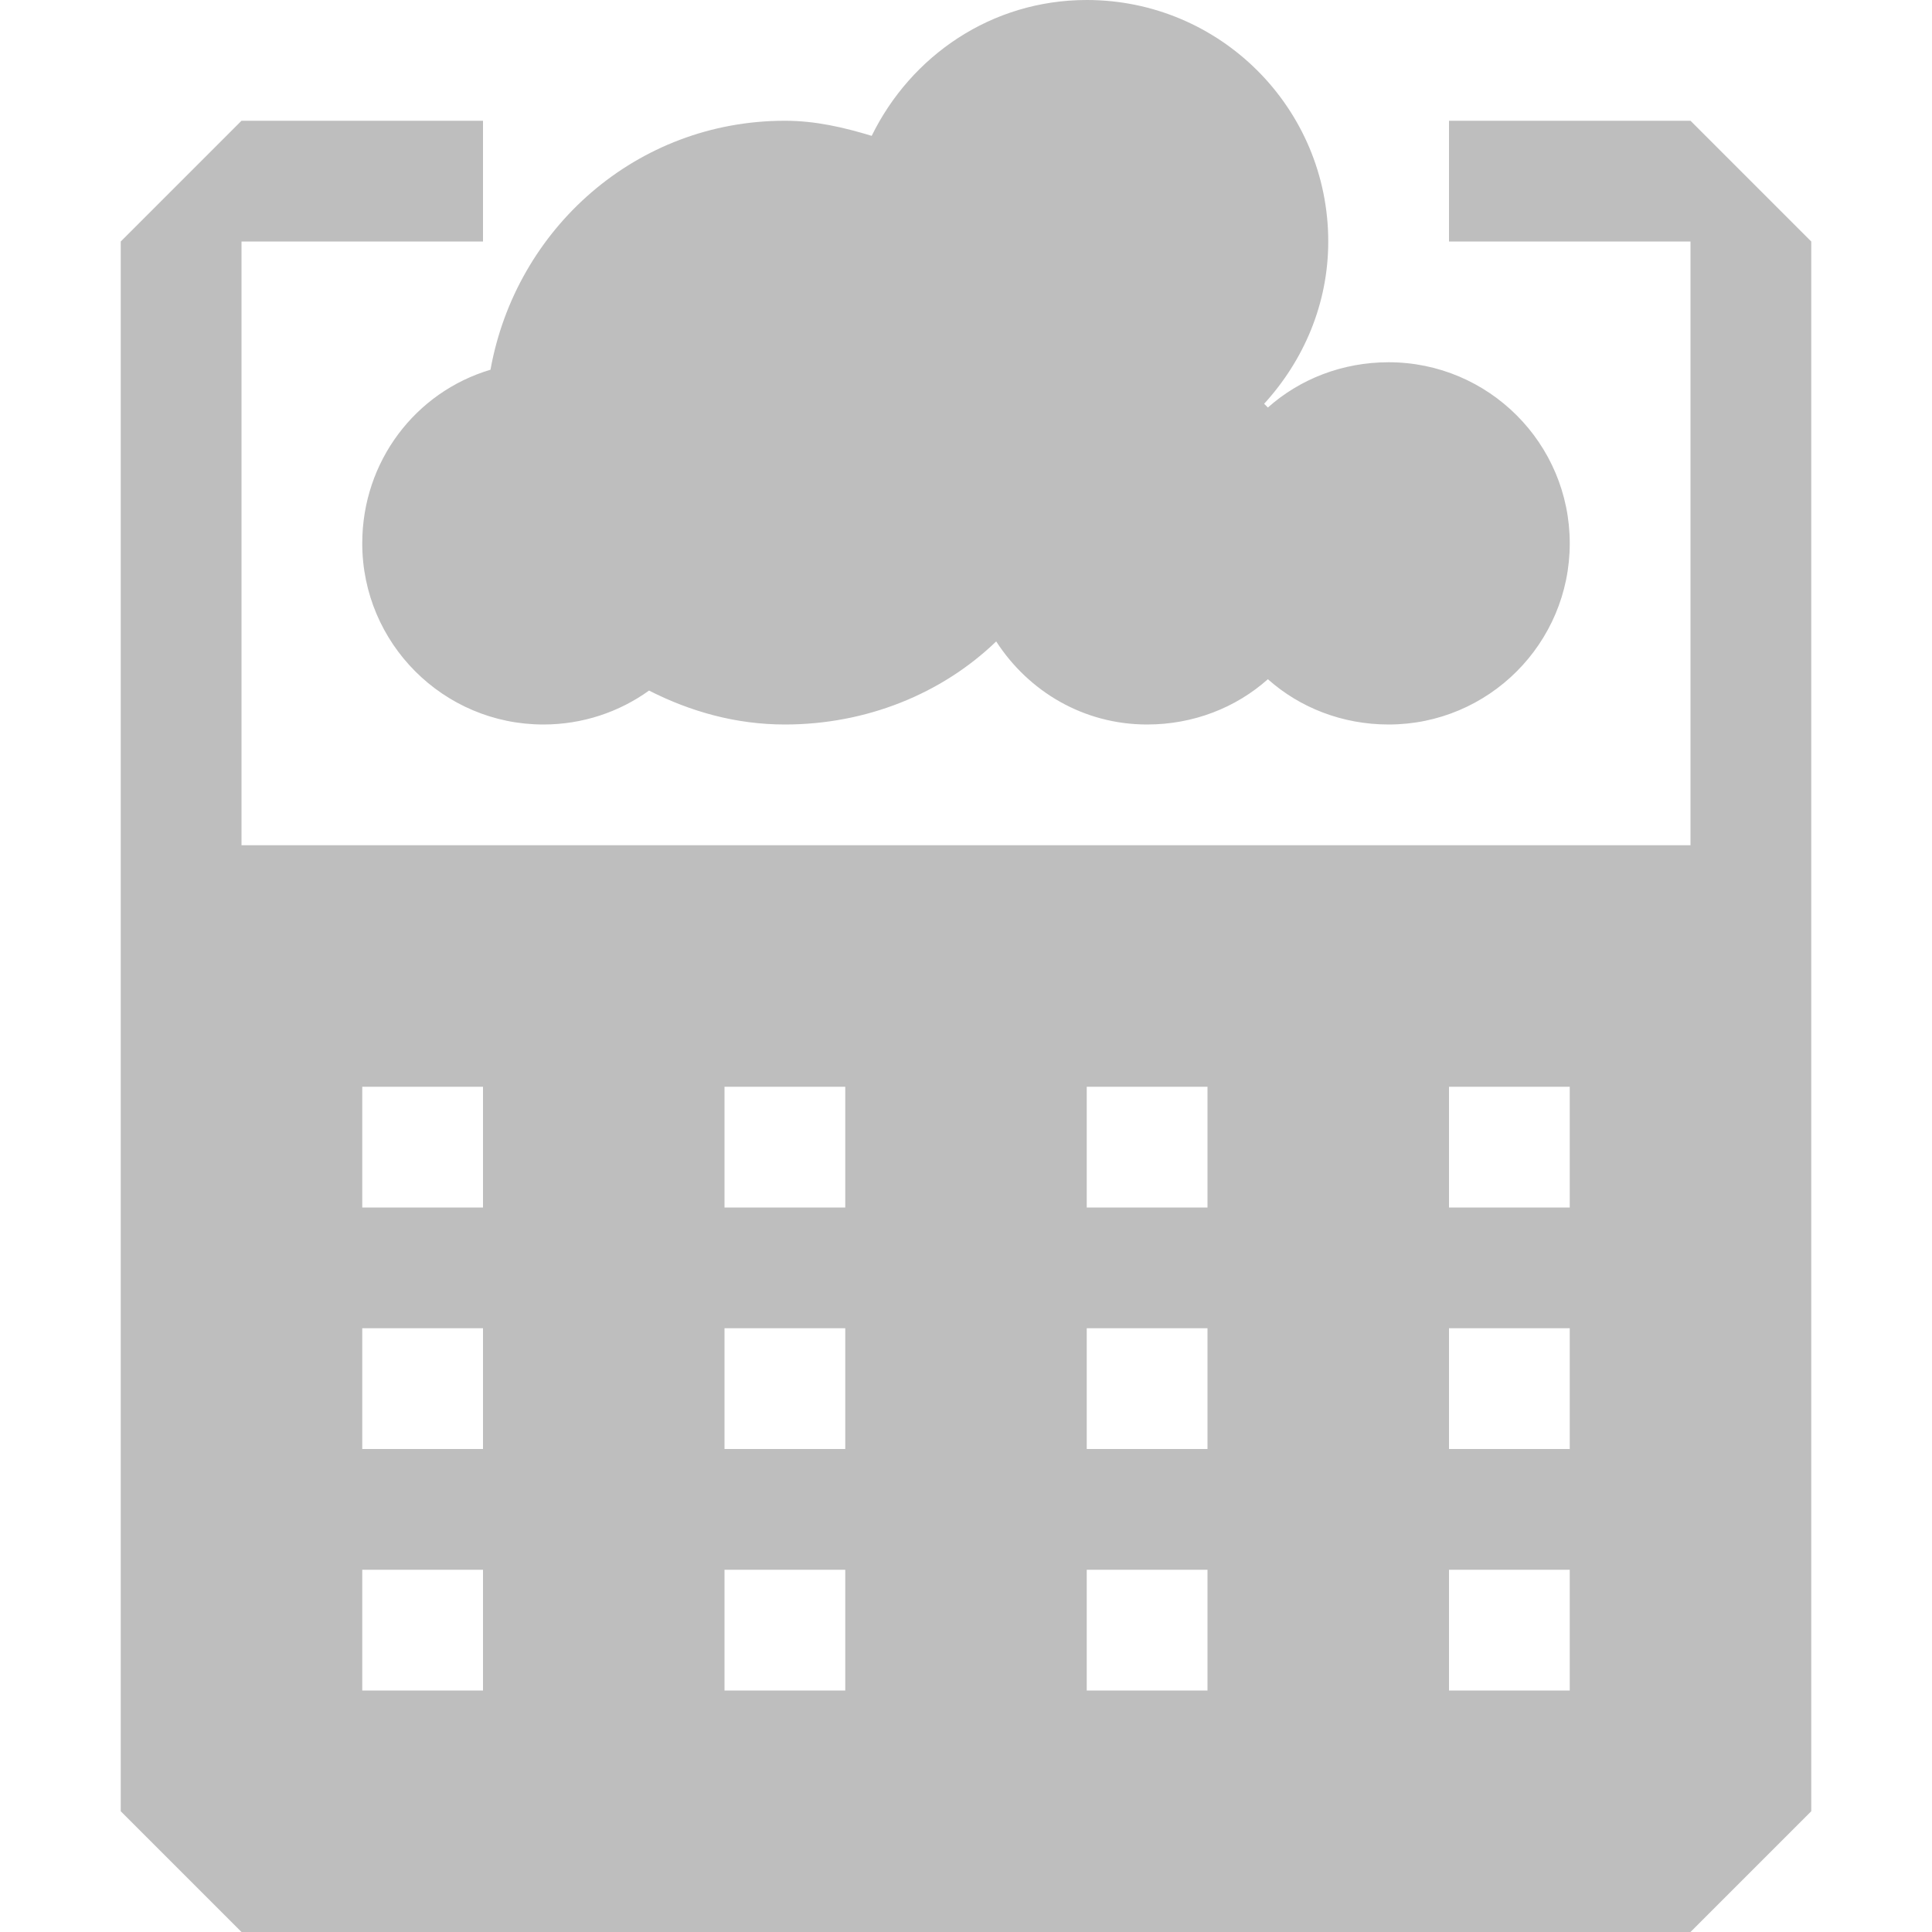
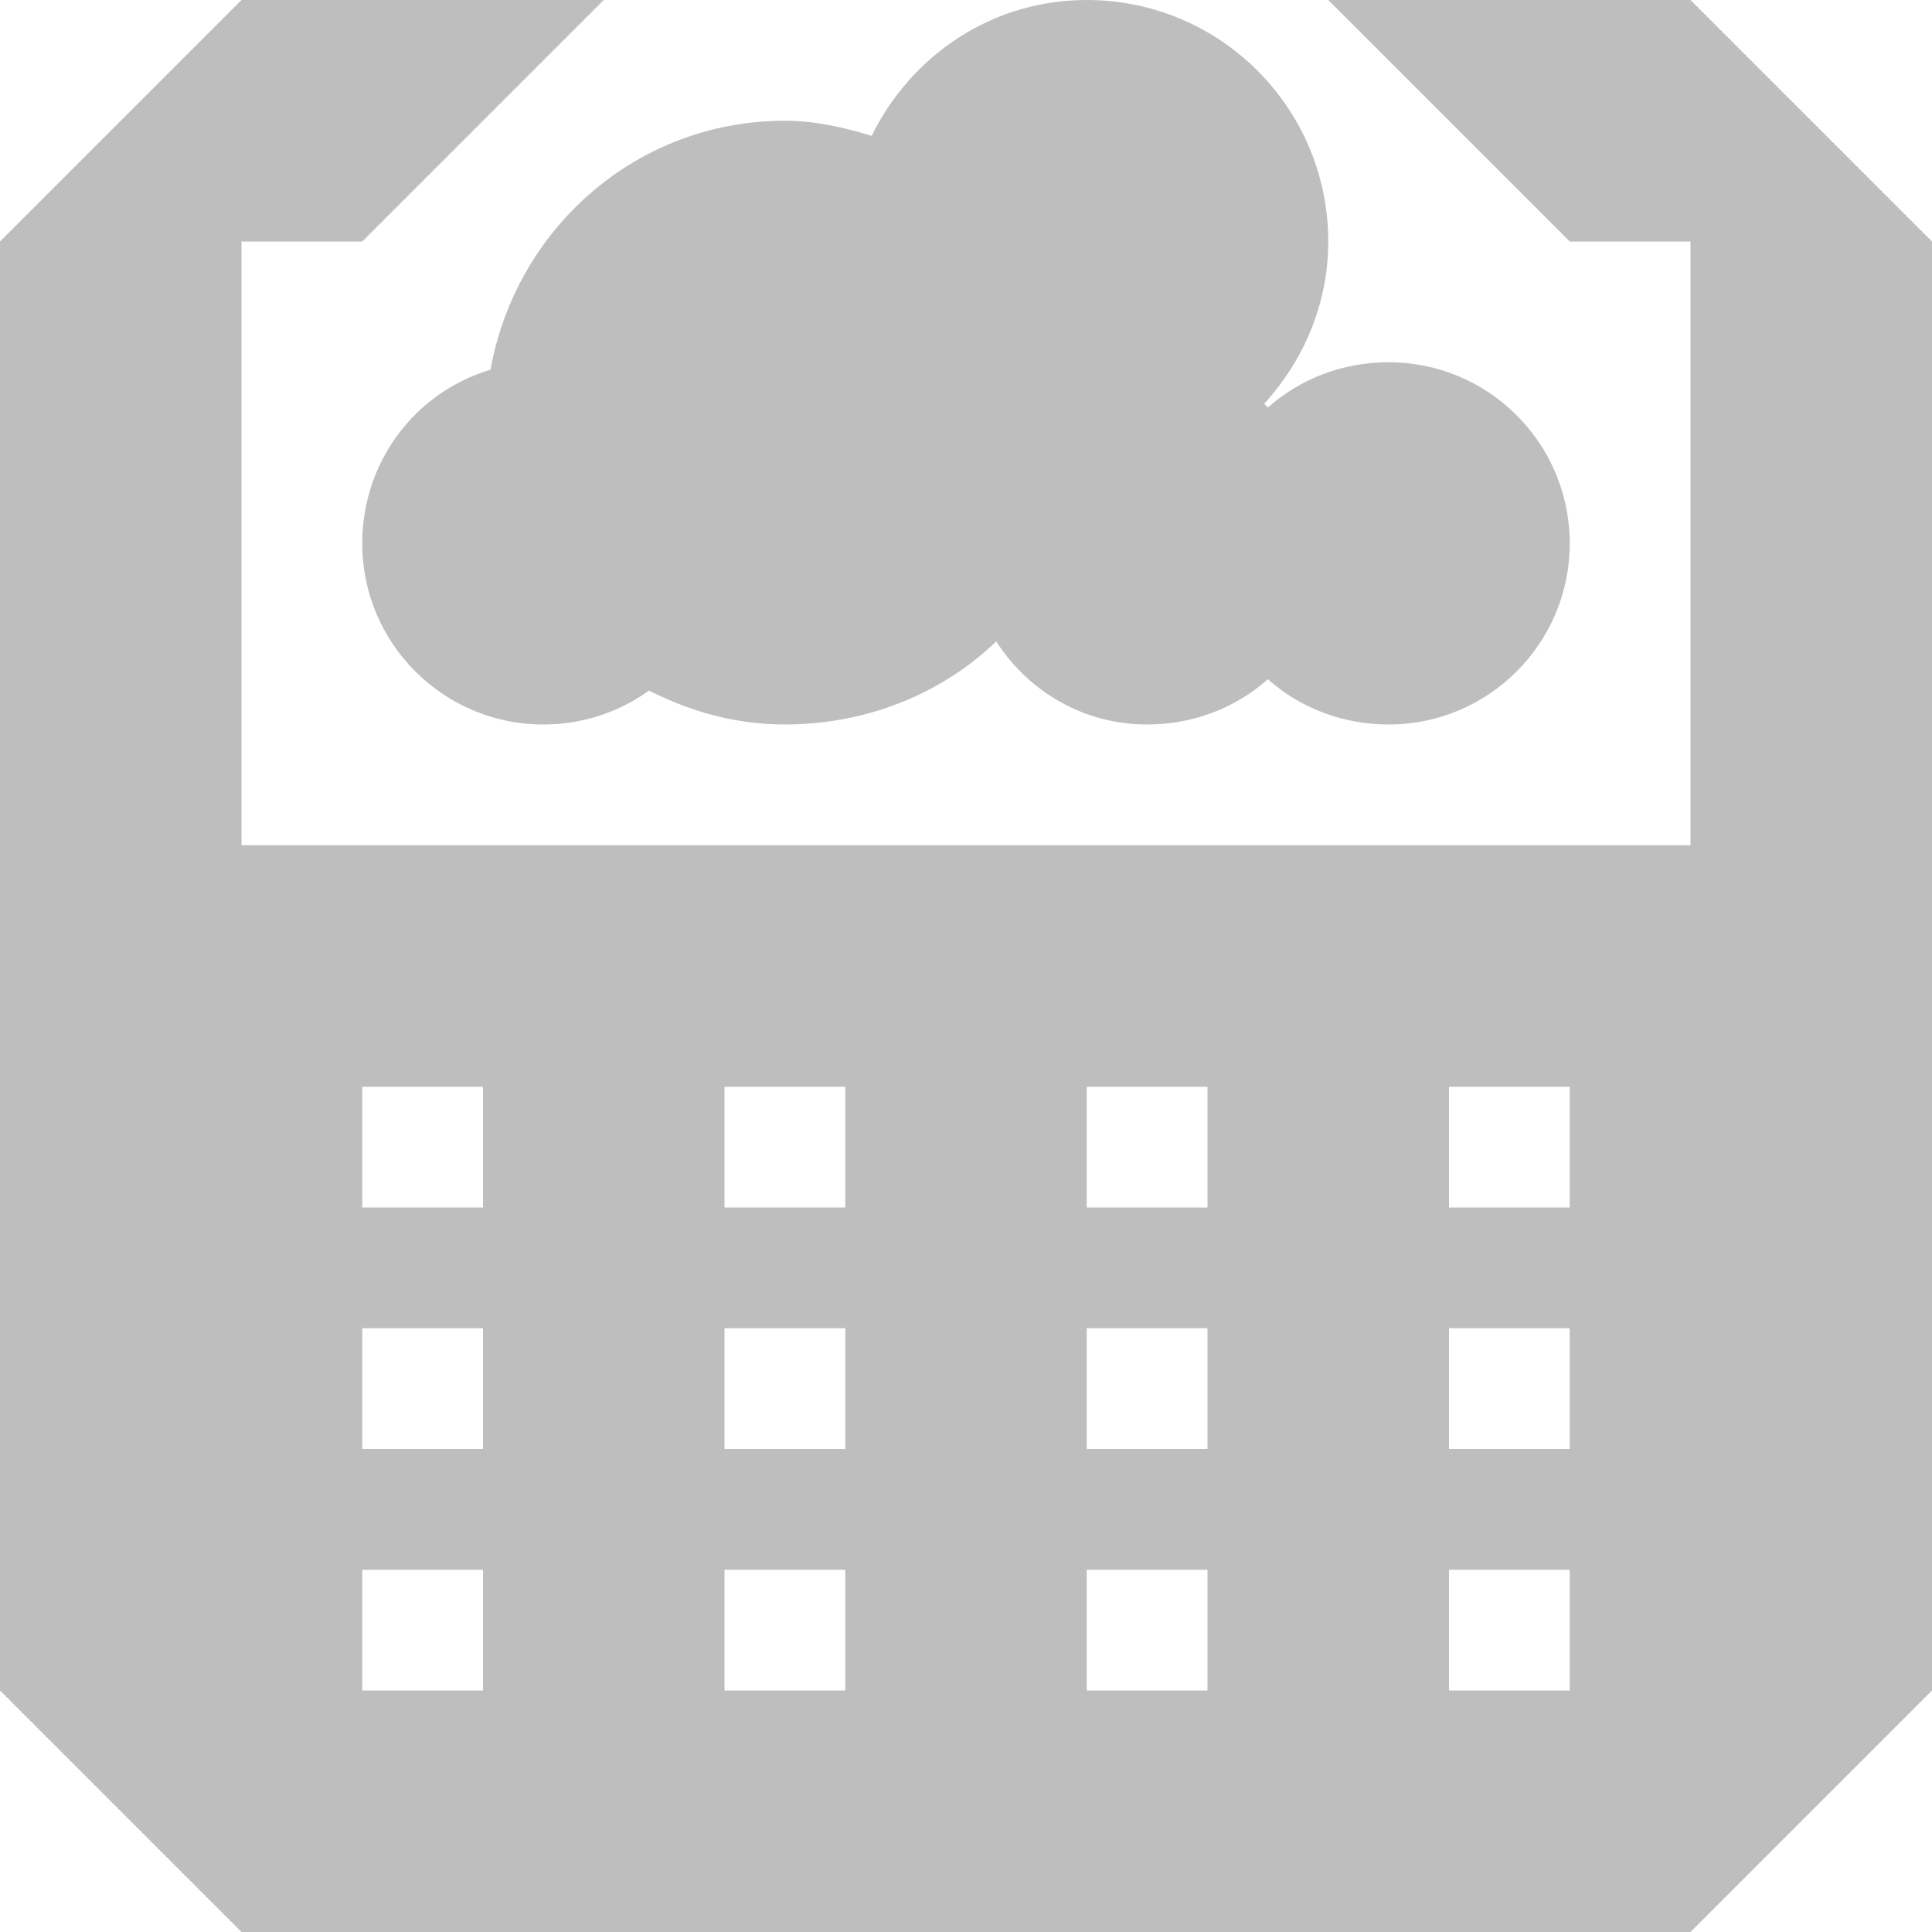
<svg xmlns="http://www.w3.org/2000/svg" viewBox="0 0 16 16" id="svg2" version="1.1" width="100%" height="100%">
  <defs id="defs4" />
-   <path style="opacity:1;color:black;fill:#bebebe;fill-opacity:1;fill-rule:nonzero;stroke:none;stroke-width:1;marker:none;visibility:visible;display:inline;overflow:visible;enable-background:accumulate" d="M 9,0 C 8.211,0 7.544,0.462 7.219,1.125 6.988,1.055 6.754,1 6.5,1 5.271,1 4.272,1.893 4.062,3.062 3.442,3.246 3,3.82 3,4.5 3,5.328 3.672,6 4.5,6 4.826,6 5.129,5.896 5.375,5.719 5.715,5.892 6.092,6 6.5,6 7.174,6 7.8,5.746 8.25,5.312 8.517,5.725 8.972,6 9.5,6 9.883,6 10.235,5.861 10.5,5.625 10.765,5.861 11.117,6 11.5,6 12.328,6 13,5.328 13,4.5 13,3.672 12.328,3 11.5,3 11.117,3 10.765,3.139 10.5,3.375 10.489,3.365 10.48,3.353 10.469,3.344 10.794,2.988 11,2.52 11,2 11,0.895 10.105,0 9,0 z M 2,1 1,2 1,15 2,16 14,16 15,15 15,2 14,1 12,1 12,2 14,2 14,7 2,7 2,2 4,2 4,1 z m 1,8 1,0 0,1 -1,0 z m 3,0 1,0 0,1 -1,0 z m 3,0 1,0 0,1 -1,0 z m 3,0 1,0 0,1 -1,0 z m -9,2 1,0 0,1 -1,0 z m 3,0 1,0 0,1 -1,0 z m 3,0 1,0 0,1 -1,0 z m 3,0 1,0 0,1 -1,0 z m -9,2 1,0 0,1 -1,0 z m 3,0 1,0 0,1 -1,0 z m 3,0 1,0 0,1 -1,0 z m 3,0 1,0 0,1 -1,0 z" id="path3057" />
+   <path style="color:#000000;display:inline;overflow:visible;visibility:visible;opacity:1;fill:#bebebe;fill-opacity:1;fill-rule:nonzero;stroke:none;stroke-width:1;marker:none;enable-background:accumulate" d="M 9,0 C 8.211,0 7.544,0.462 7.219,1.125 6.988,1.055 6.754,1 6.5,1 5.271,1 4.272,1.893 4.062,3.062 3.442,3.246 3,3.82 3,4.5 3,5.328 3.672,6 4.5,6 4.826,6 5.129,5.896 5.375,5.719 5.715,5.892 6.092,6 6.5,6 7.174,6 7.8,5.746 8.25,5.312 8.517,5.725 8.972,6 9.5,6 9.883,6 10.235,5.861 10.5,5.625 10.765,5.861 11.117,6 11.5,6 12.328,6 13,5.328 13,4.5 13,3.672 12.328,3 11.5,3 11.117,3 10.765,3.139 10.5,3.375 10.489,3.365 10.48,3.353 10.469,3.344 10.794,2.988 11,2.52 11,2 11,0.895 10.105,0 9,0 Z M 2,0 0,2 0,14 2,16 14,16 16,14 16,2 14,0 11,0 13,2 14,2 14,7 2,7 2,2 3,2 5,0 Z m 1,9 1,0 0,1 -1,0 z m 3,0 1,0 0,1 -1,0 z m 3,0 1,0 0,1 -1,0 z m 3,0 1,0 0,1 -1,0 z m -9,2 1,0 0,1 -1,0 z m 3,0 1,0 0,1 -1,0 z m 3,0 1,0 0,1 -1,0 z m 3,0 1,0 0,1 -1,0 z m -9,2 1,0 0,1 -1,0 z m 3,0 1,0 0,1 -1,0 z m 3,0 1,0 0,1 -1,0 z m 3,0 1,0 0,1 -1,0 z" id="path3057" />
</svg>
